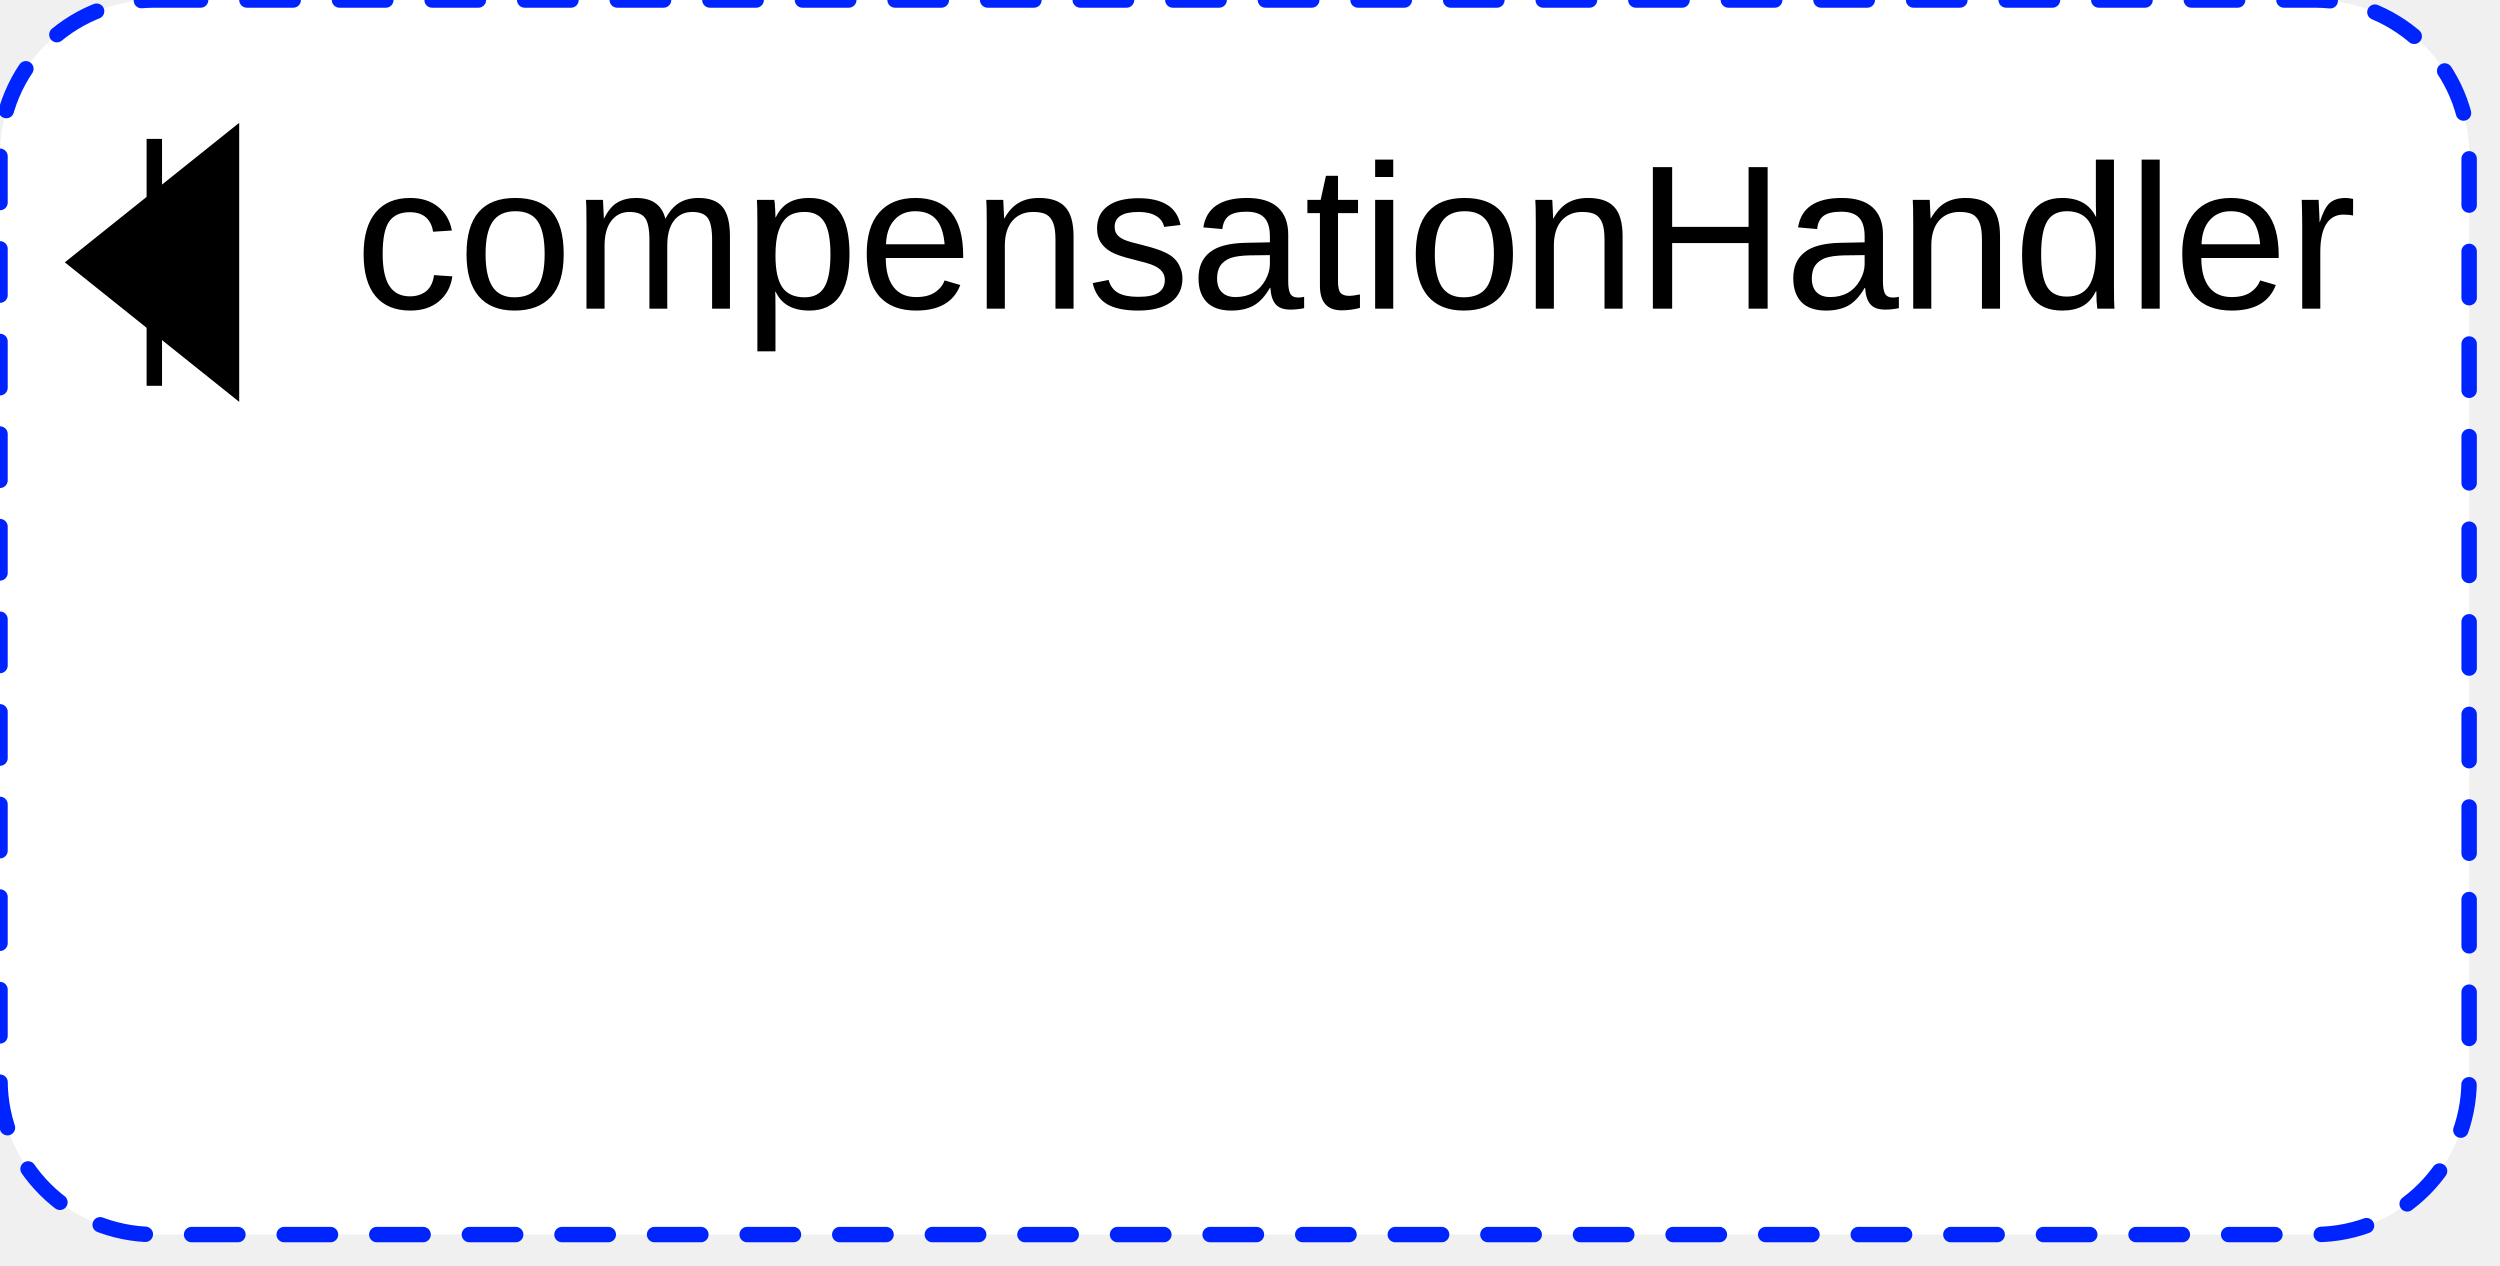
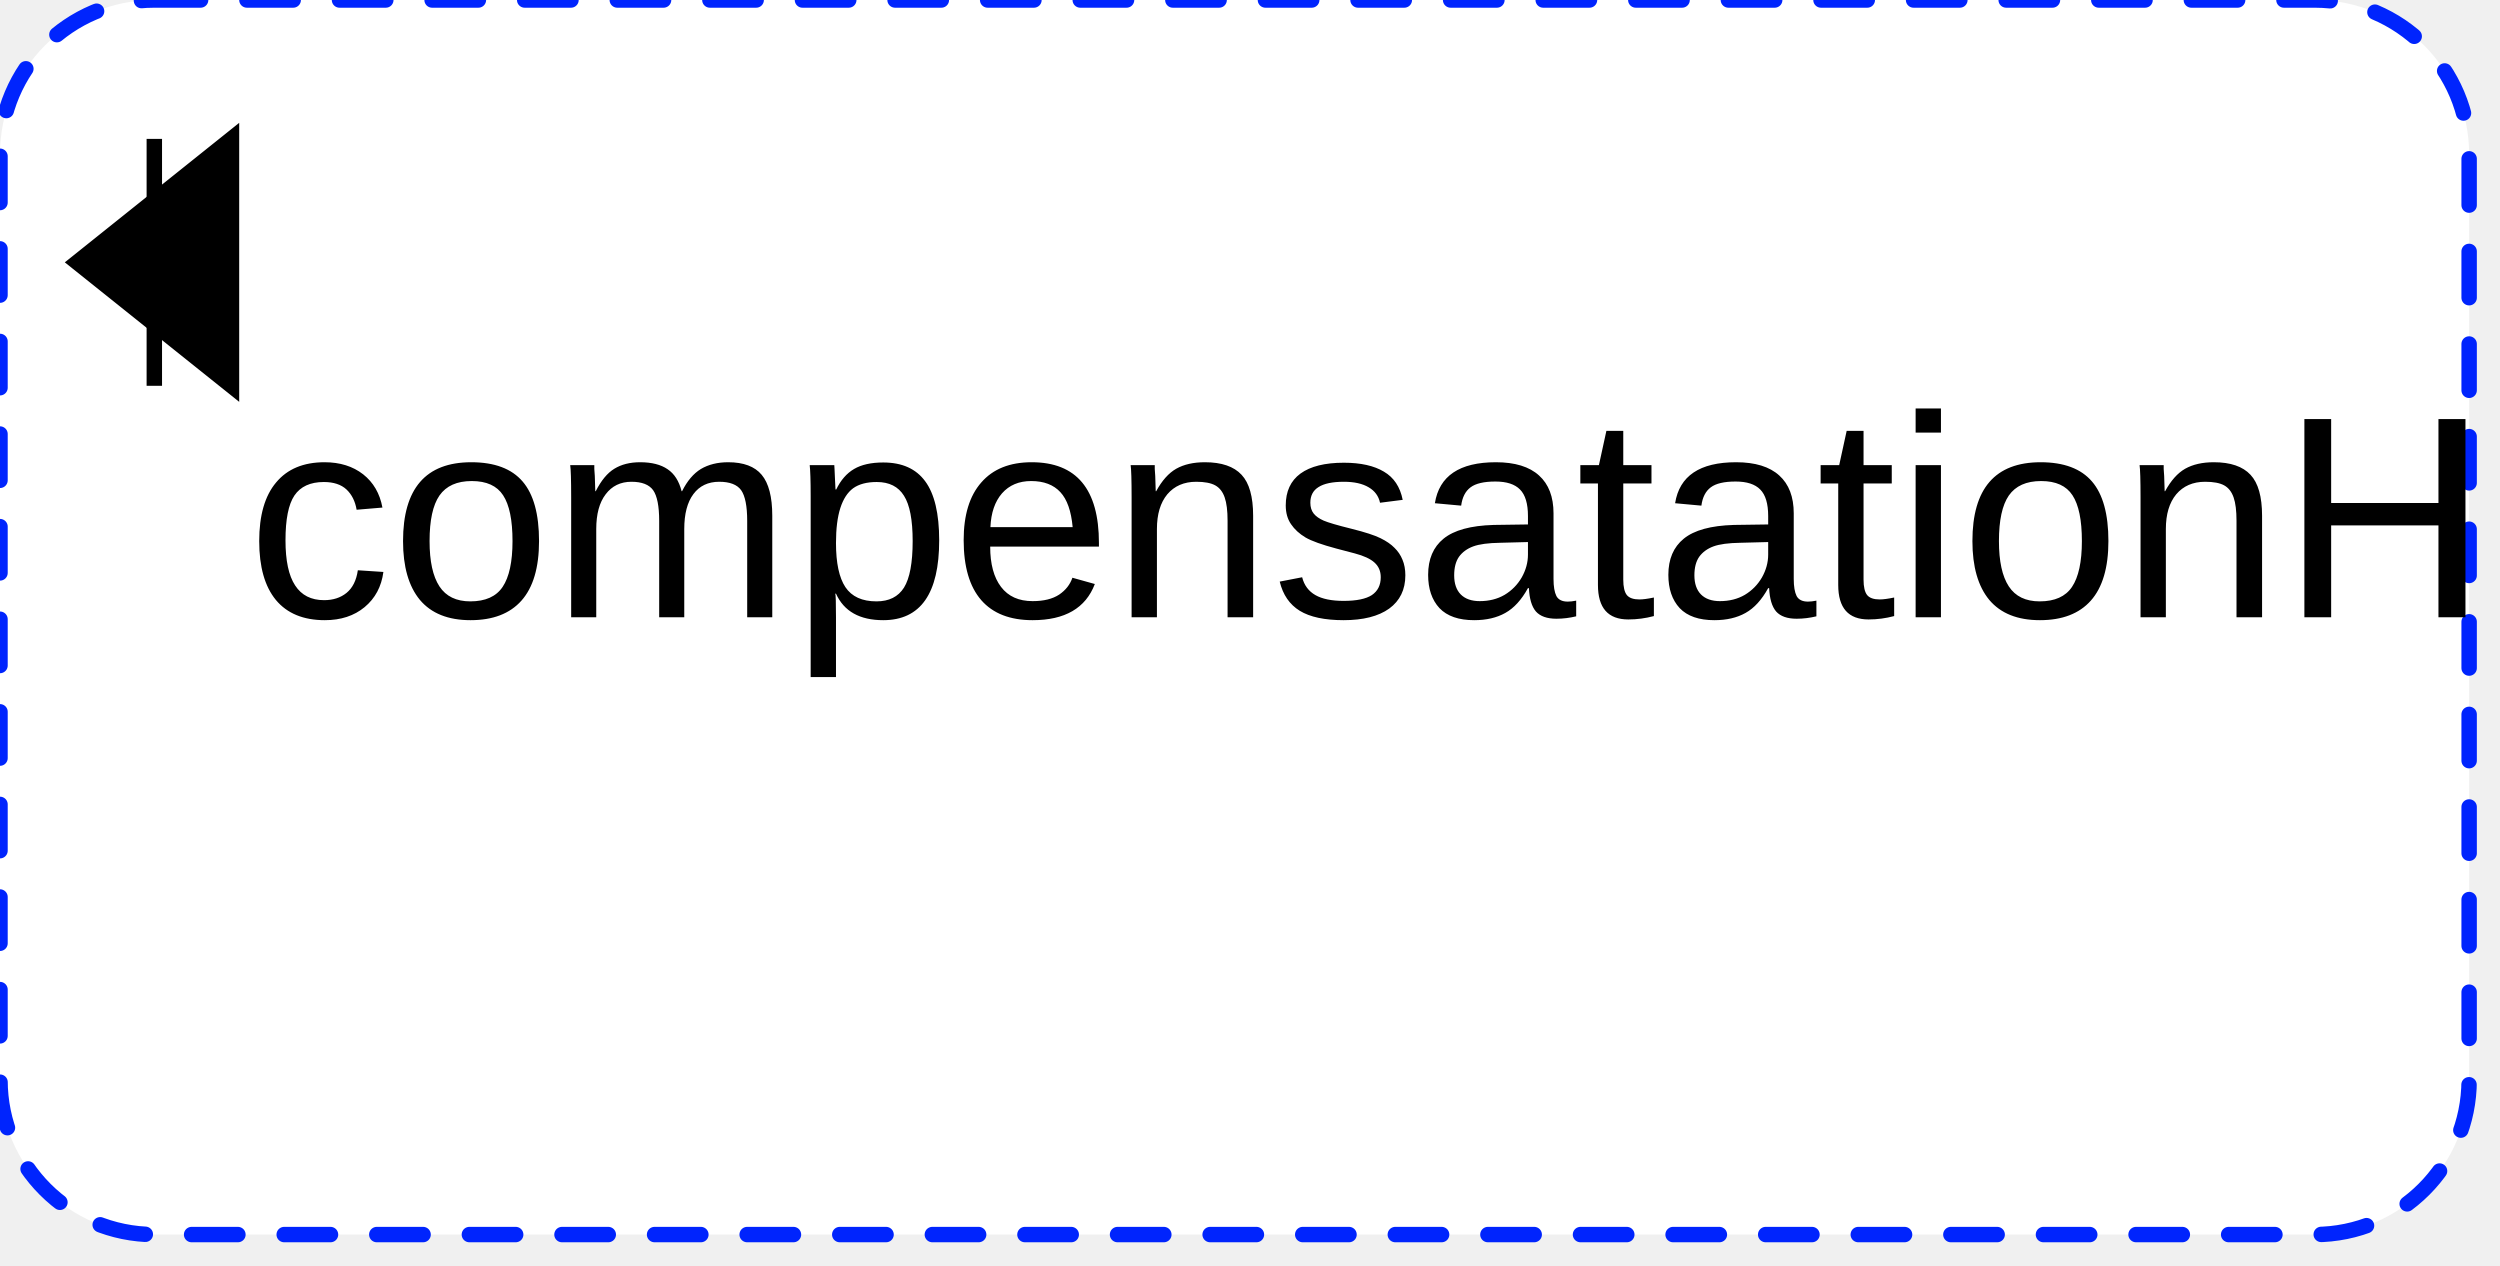
<svg xmlns="http://www.w3.org/2000/svg" xmlns:ns1="http://www.b3mn.org/oryx" width="162" height="82" version="1.0">
  <defs />
  <ns1:magnets>
    <ns1:magnet ns1:cx="0" ns1:cy="40" ns1:anchors="left" />
    <ns1:magnet ns1:cx="80" ns1:cy="80" ns1:anchors="bottom" />
    <ns1:magnet ns1:cx="160" ns1:cy="40" ns1:anchors="right" />
    <ns1:magnet ns1:cx="80" ns1:cy="0" ns1:anchors="top" />
    <ns1:magnet ns1:cx="80" ns1:cy="40" ns1:default="yes" />
  </ns1:magnets>
  <g pointer-events="fill" ns1:minimumSize="50 40">
    <rect y="0" x="0" height="80" width="160" id="mainBody" rx="10" ry="10" ns1:resize="vertical horizontal" fill="white" stroke="#0024fd" stroke-width="1" style="fill-opacity:1;stroke-opacity:1;stroke-linejoin:round;stroke-linecap:round;stroke-miterlimit:4;stroke-dasharray:3,3;stroke-dashoffset:0" />
    <polygon ns1:anchors="top left" stroke="black" fill="black" stroke-width="1" points="10,42 10,58 10,50" stroke-linecap="butt" stroke-linejoin="miter" transform="translate(0,-33)" stroke-miterlimit="10" />
    <polygon ns1:anchors="top left" stroke="black" fill="black" stroke-width="1" points="15,42 15,58 5,50" stroke-linecap="butt" stroke-linejoin="miter" transform="translate(0,-33)" stroke-miterlimit="10" />
-     <text ns1:anchors="top left" x="23" y="20" style="font-family:Arial; font-size: 10pt; fill:black;">compensationHandler</text>
+     <text ns1:rotate="270" x="16" y="40" ns1:align="middle center" ns1:anchors="left" style="font-family:Arial; font-size: 14pt; fill:black;">compensatationHandler</text>
  </g>
</svg>
